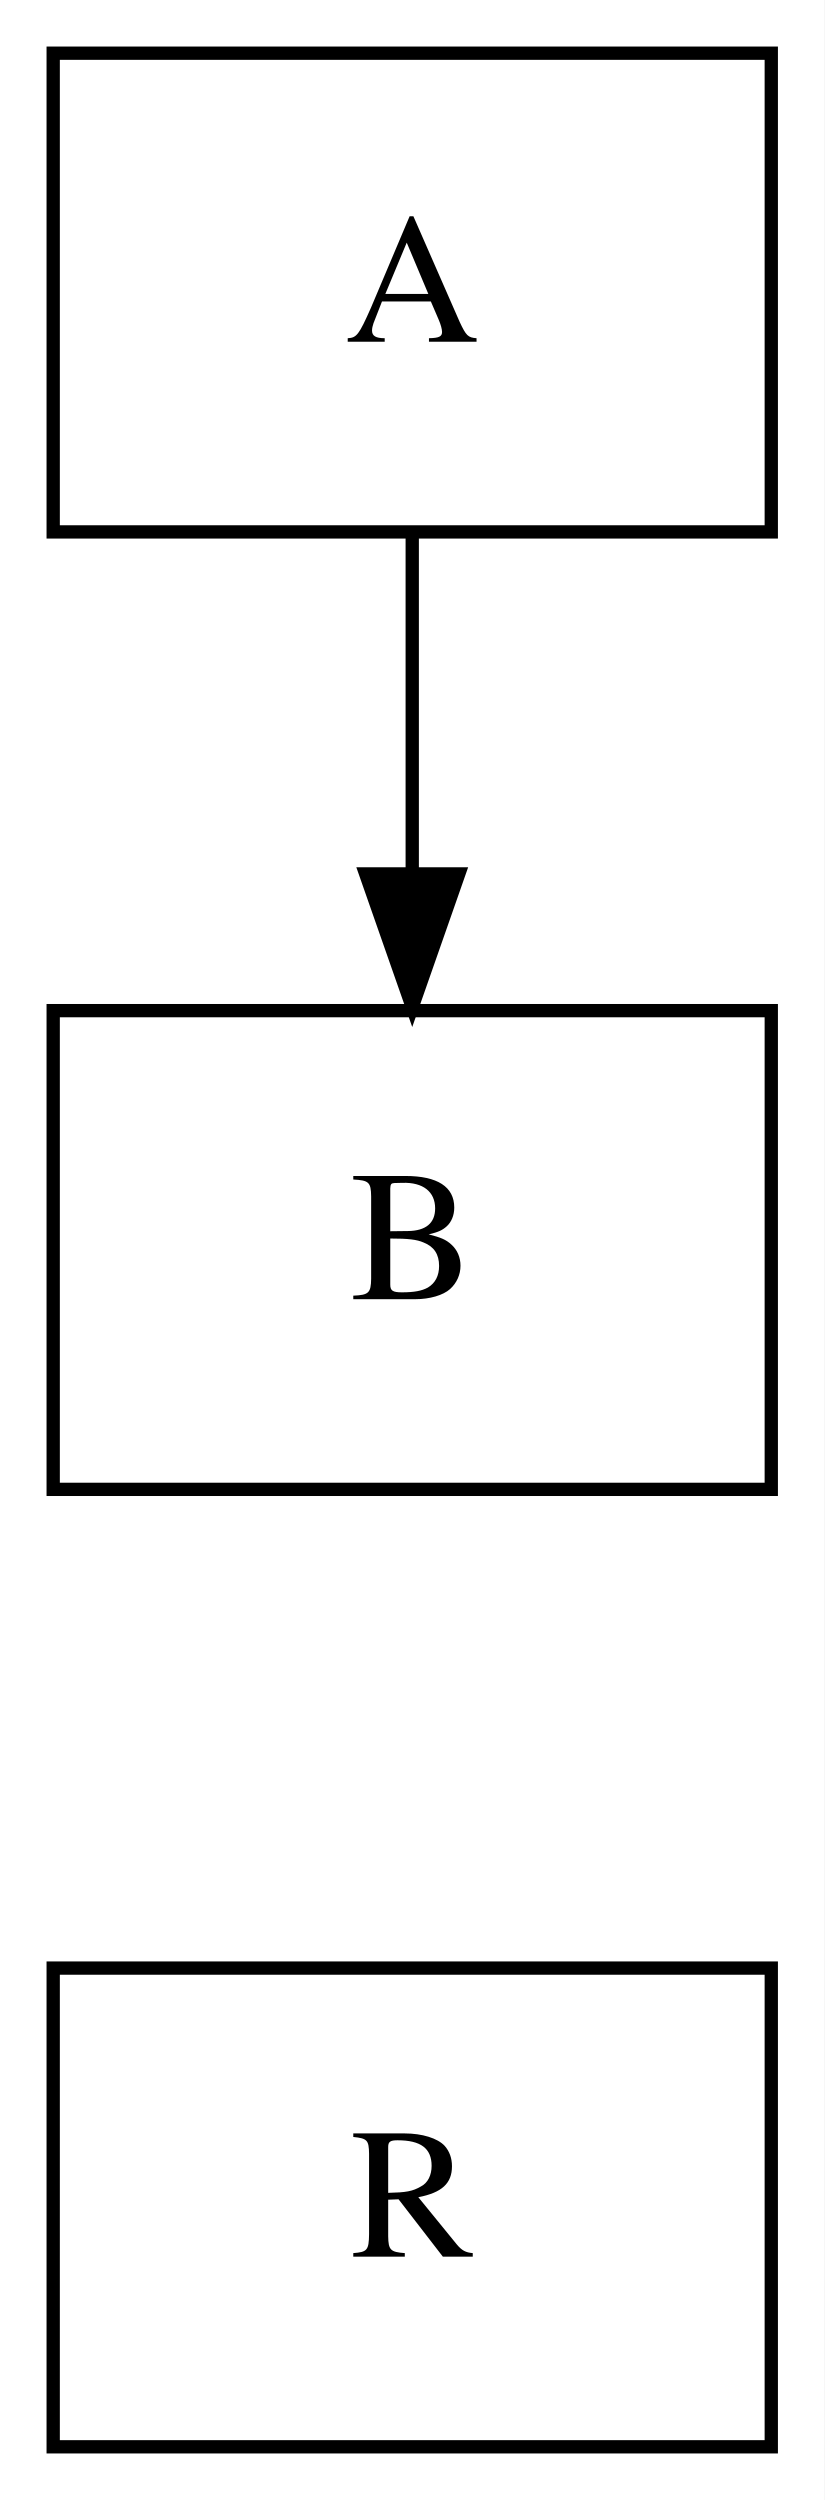
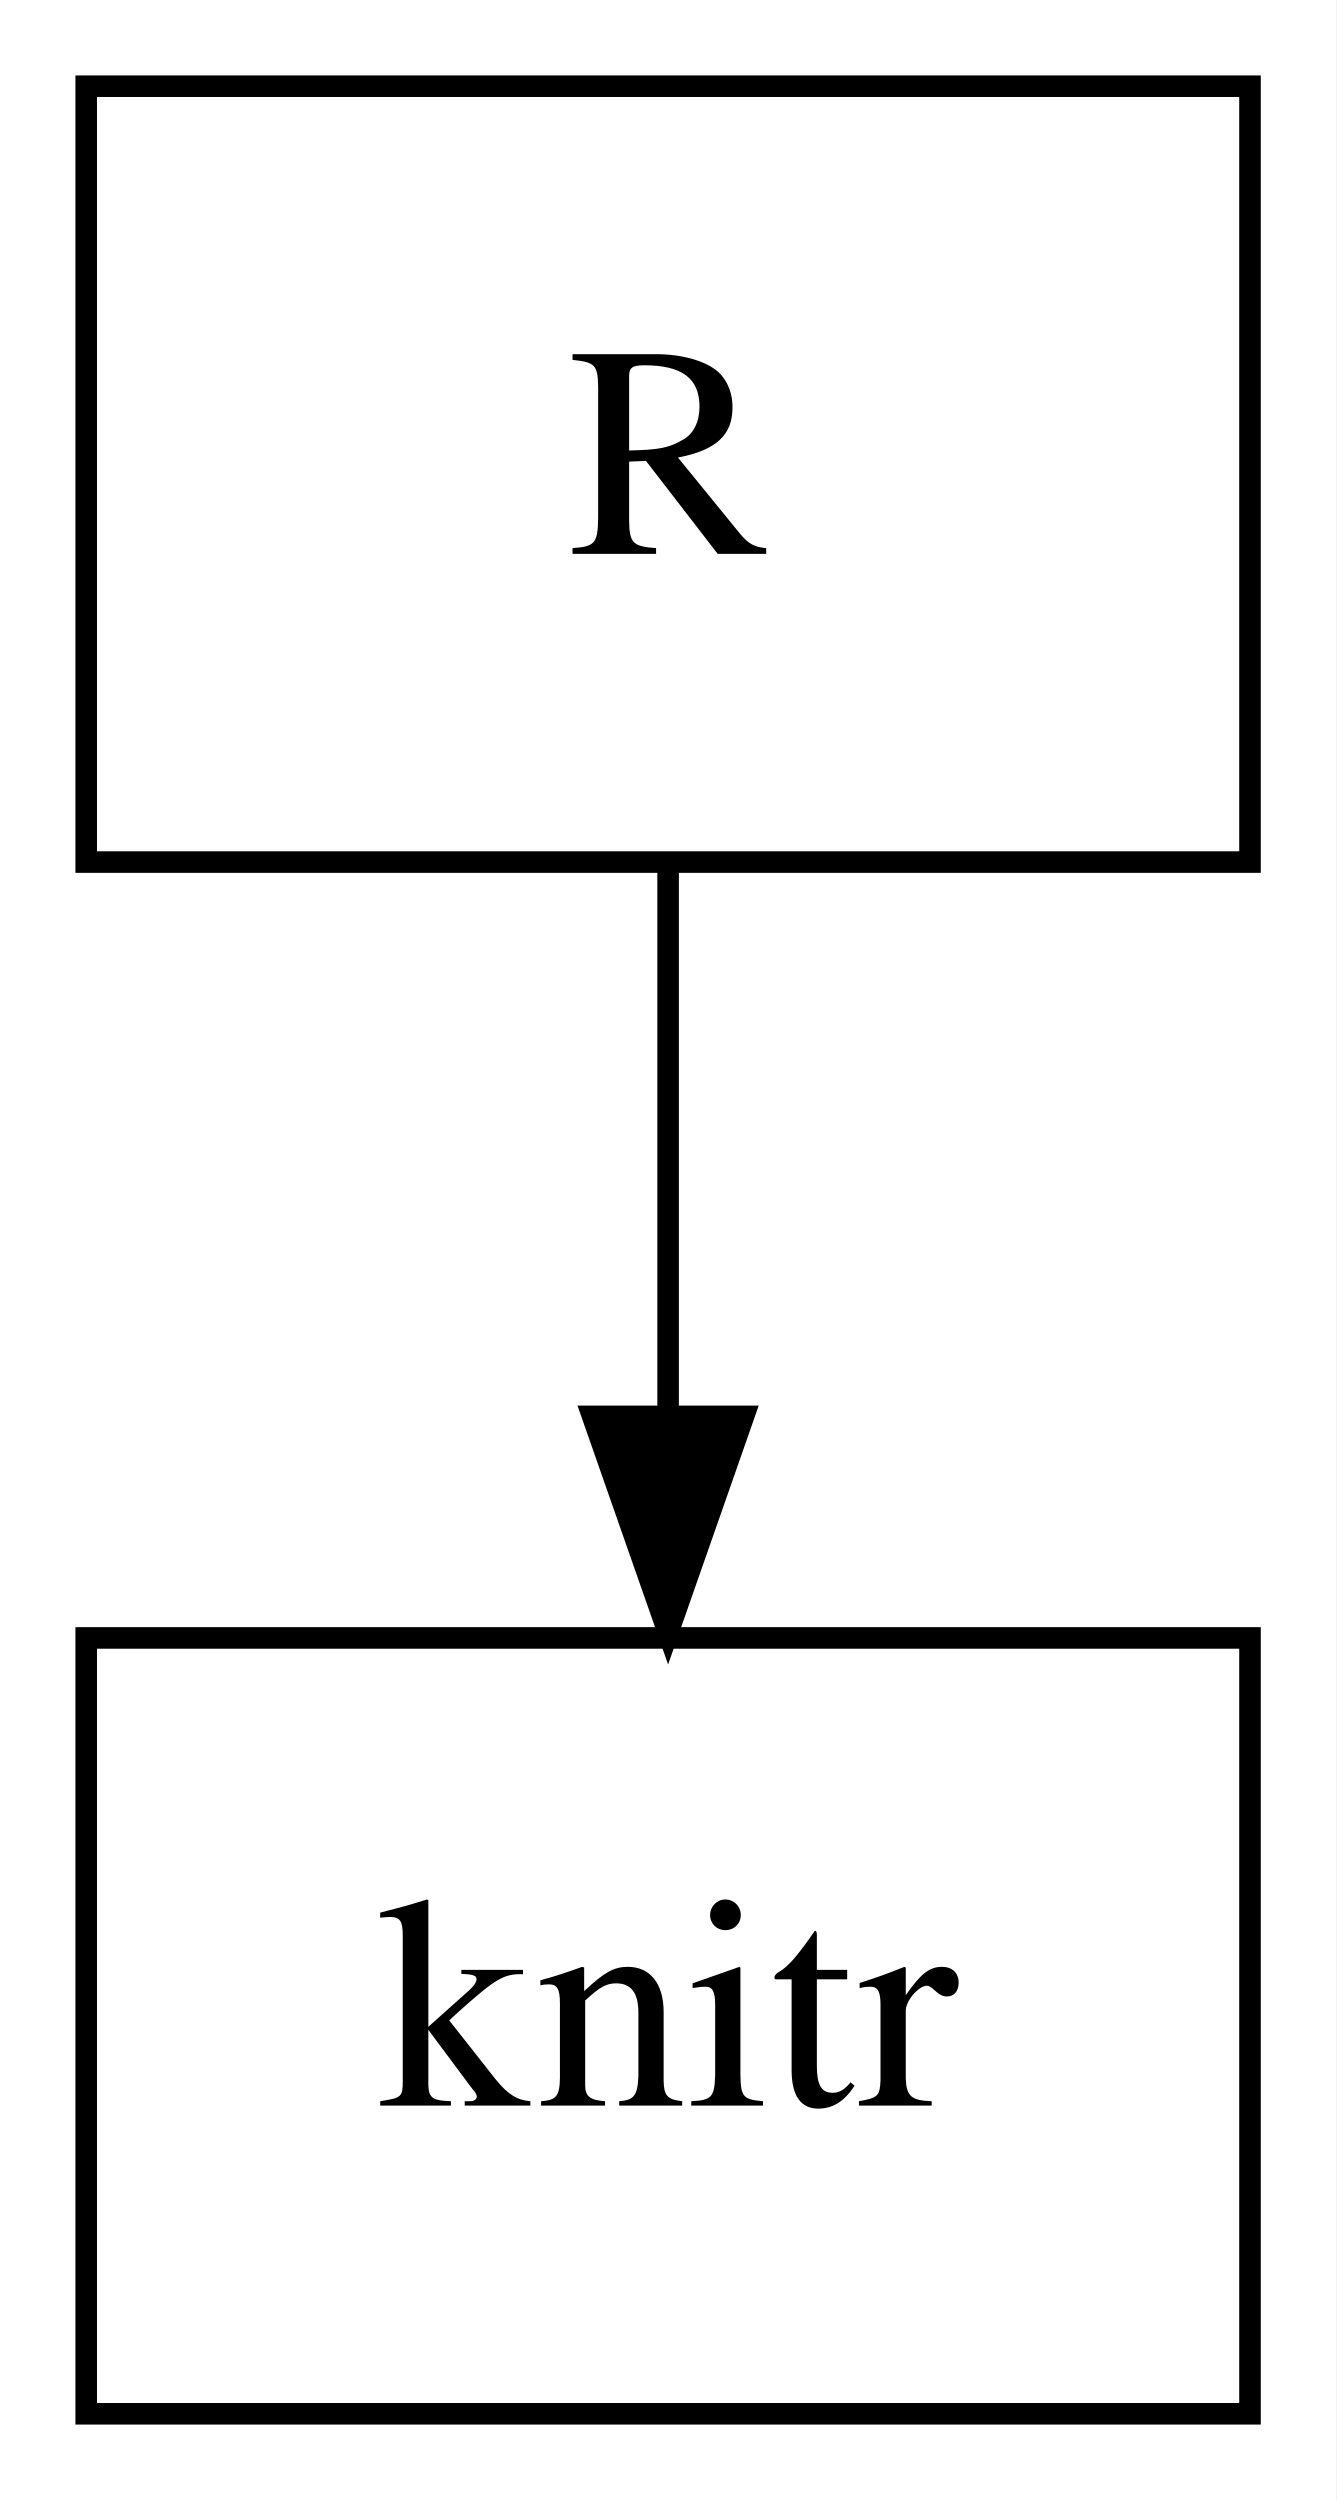
- <svg xmlns="http://www.w3.org/2000/svg" width="62pt" height="188pt" viewBox="0.00 0.00 62.00 188.00">
-   <g id="graph0" class="graph" transform="scale(1 1) rotate(0) translate(4 184)">
-     <polygon fill="white" stroke="none" points="-4,4 -4,-184 58,-184 58,4 -4,4" />
+ <svg xmlns="http://www.w3.org/2000/svg" width="62pt" height="116pt" viewBox="0.00 0.00 62.00 116.00">
+   <g id="graph0" class="graph" transform="scale(1 1) rotate(0) translate(4 112)">
+     <polygon fill="white" stroke="none" points="-4,4 -4,-112 58,-112 58,4 -4,4" />
    <g id="node1" class="node">
-       <polygon fill="none" stroke="black" points="54,-36 0,-36 0,-0 54,-0 54,-36" />
-       <text text-anchor="middle" x="27" y="-14.3" font-family="Times,serif" font-size="14.00">R</text>
+       <polygon fill="none" stroke="black" points="54,-108 0,-108 0,-72 54,-72 54,-108" />
+       <text text-anchor="middle" x="27" y="-86.3" font-family="Times,serif" font-size="14.00">R</text>
    </g>
    <g id="node2" class="node">
-       <polygon fill="none" stroke="black" points="54,-180 0,-180 0,-144 54,-144 54,-180" />
-       <text text-anchor="middle" x="27" y="-158.3" font-family="Times,serif" font-size="14.00">A</text>
-     </g>
-     <g id="node3" class="node">
-       <polygon fill="none" stroke="black" points="54,-108 0,-108 0,-72 54,-72 54,-108" />
-       <text text-anchor="middle" x="27" y="-86.3" font-family="Times,serif" font-size="14.00">B</text>
+       <polygon fill="none" stroke="black" points="54,-36 0,-36 0,-0 54,-0 54,-36" />
+       <text text-anchor="middle" x="27" y="-14.3" font-family="Times,serif" font-size="14.00">knitr</text>
    </g>
    <g id="edge1" class="edge">
-       <path fill="none" stroke="black" d="M27,-143.954C27,-135.407 27,-126.861 27,-118.314" />
-       <polygon fill="black" stroke="black" points="30.5,-118.281 27,-108.281 23.5,-118.281 30.5,-118.281" />
+       <path fill="none" stroke="black" d="M27,-71.954C27,-63.407 27,-54.861 27,-46.314" />
+       <polygon fill="black" stroke="black" points="30.5,-46.281 27,-36.281 23.5,-46.281 30.5,-46.281" />
    </g>
  </g>
</svg>
